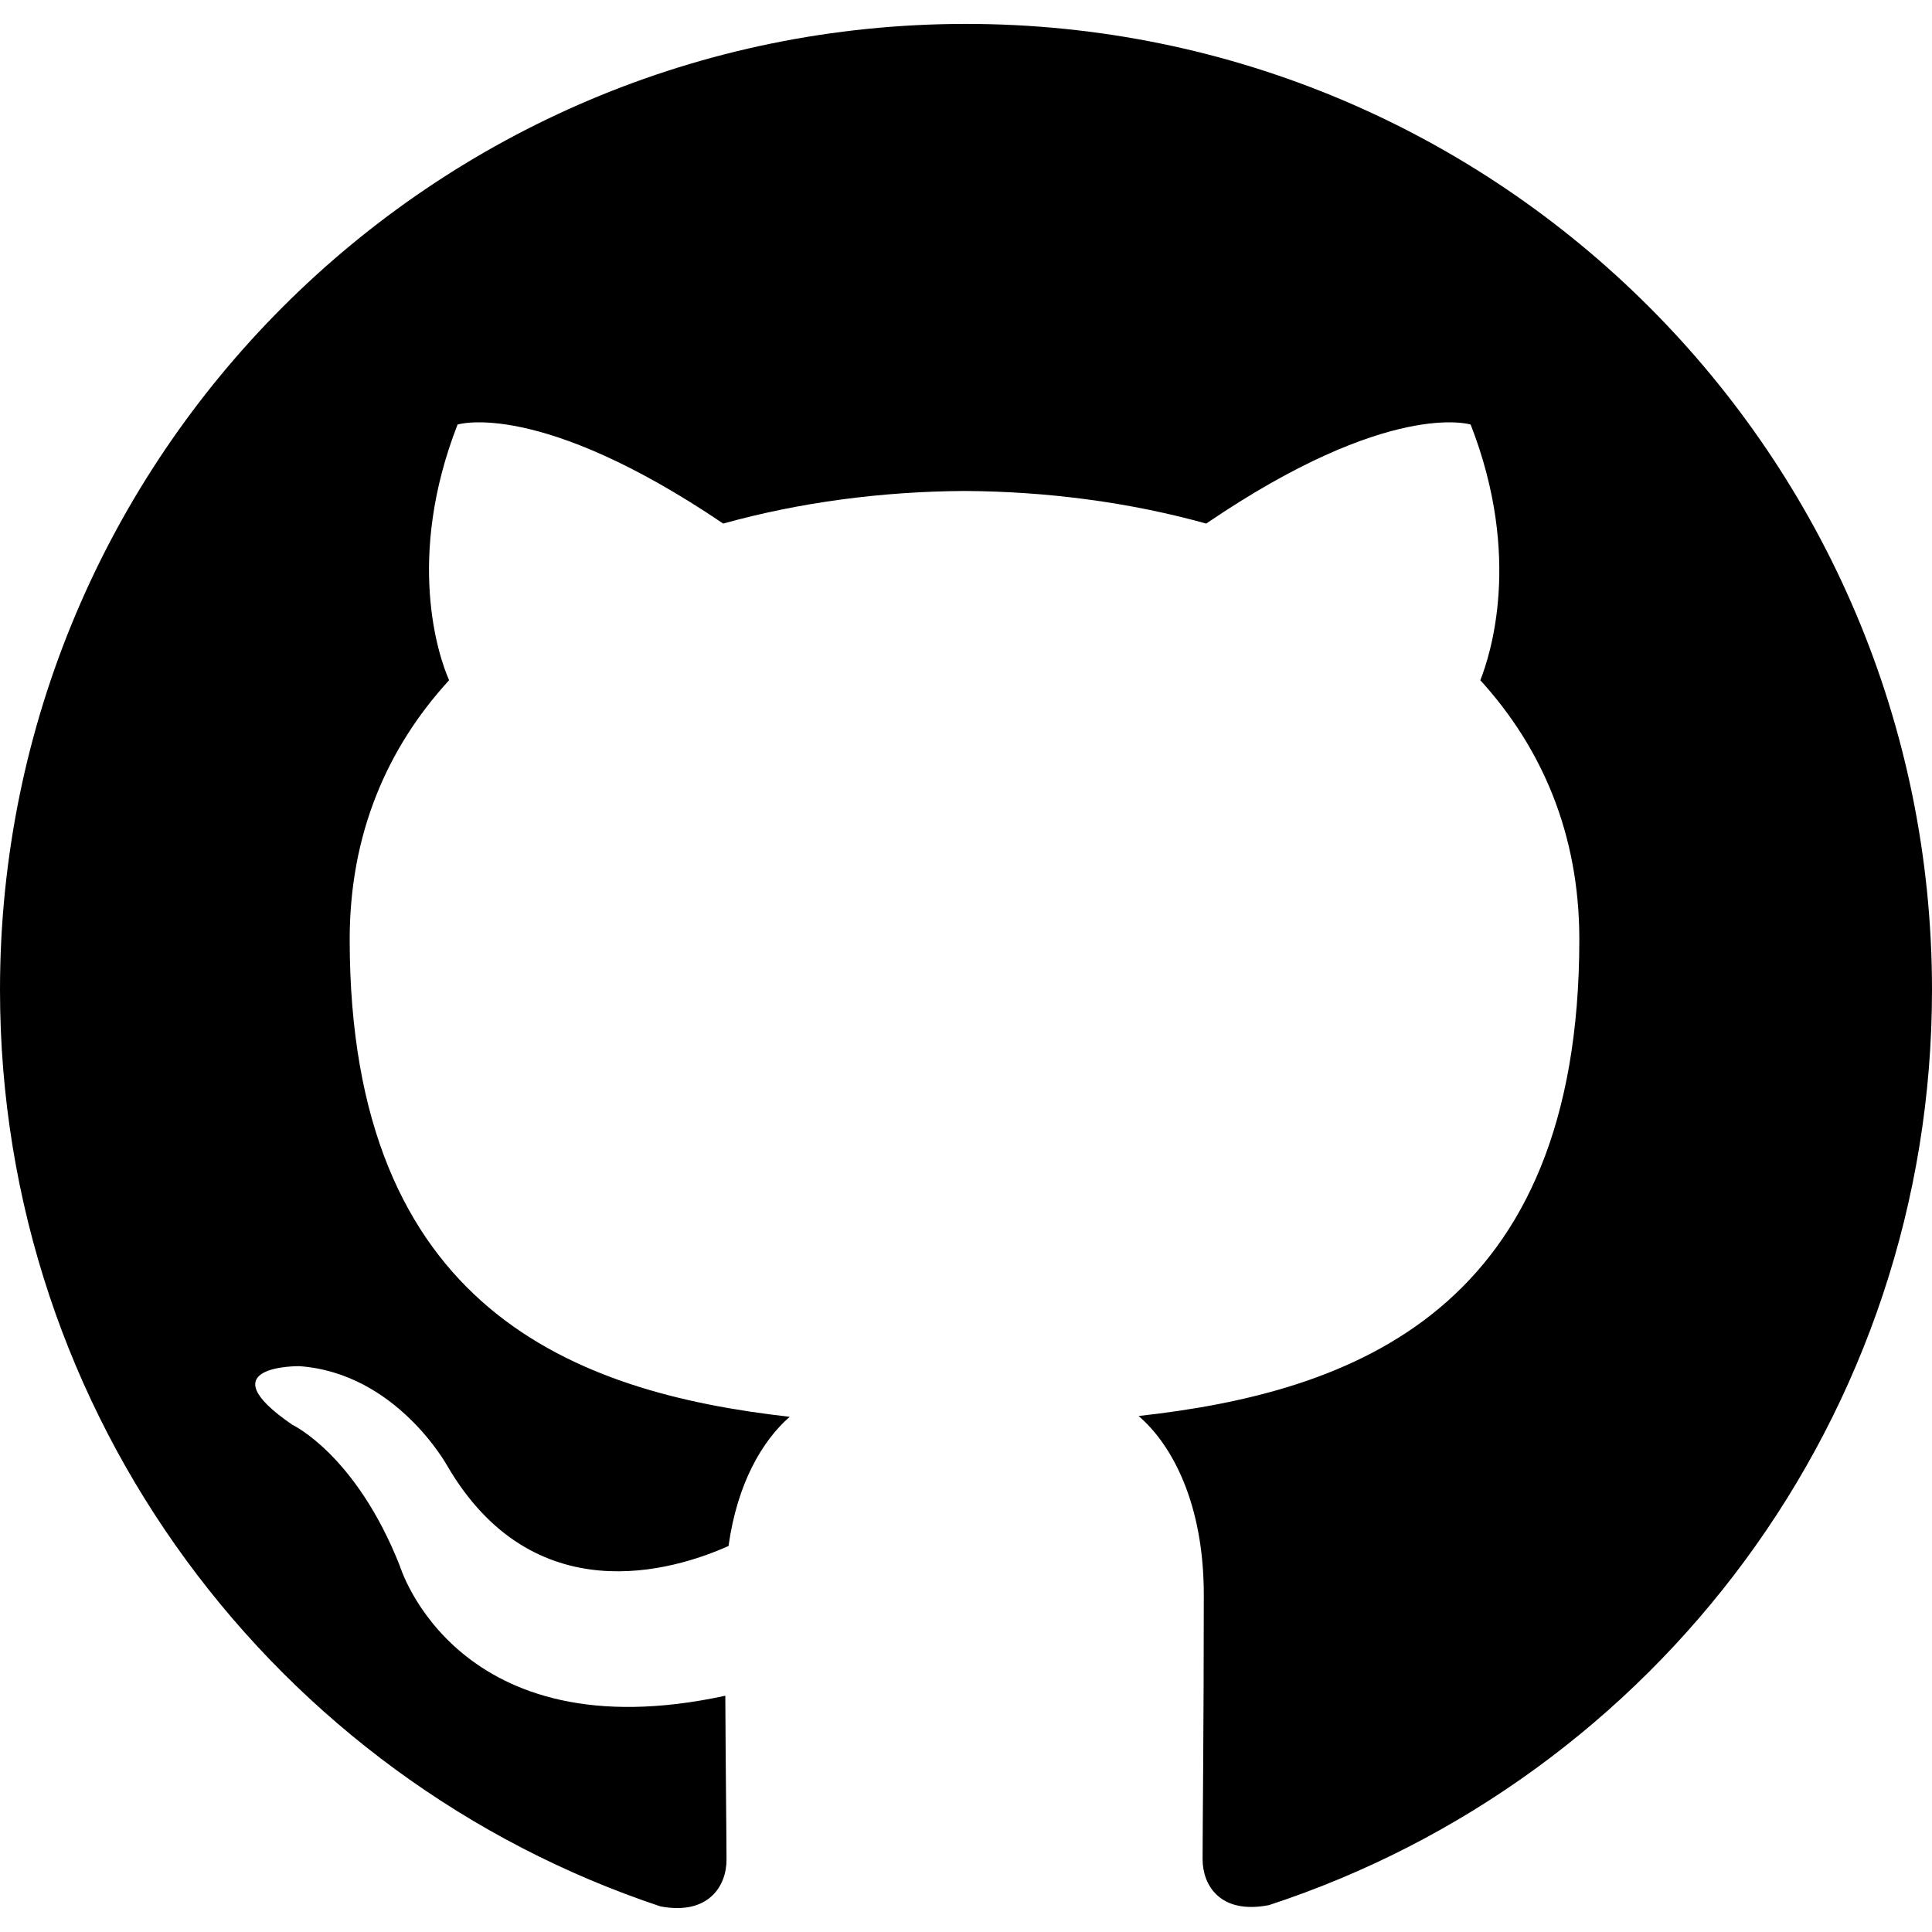
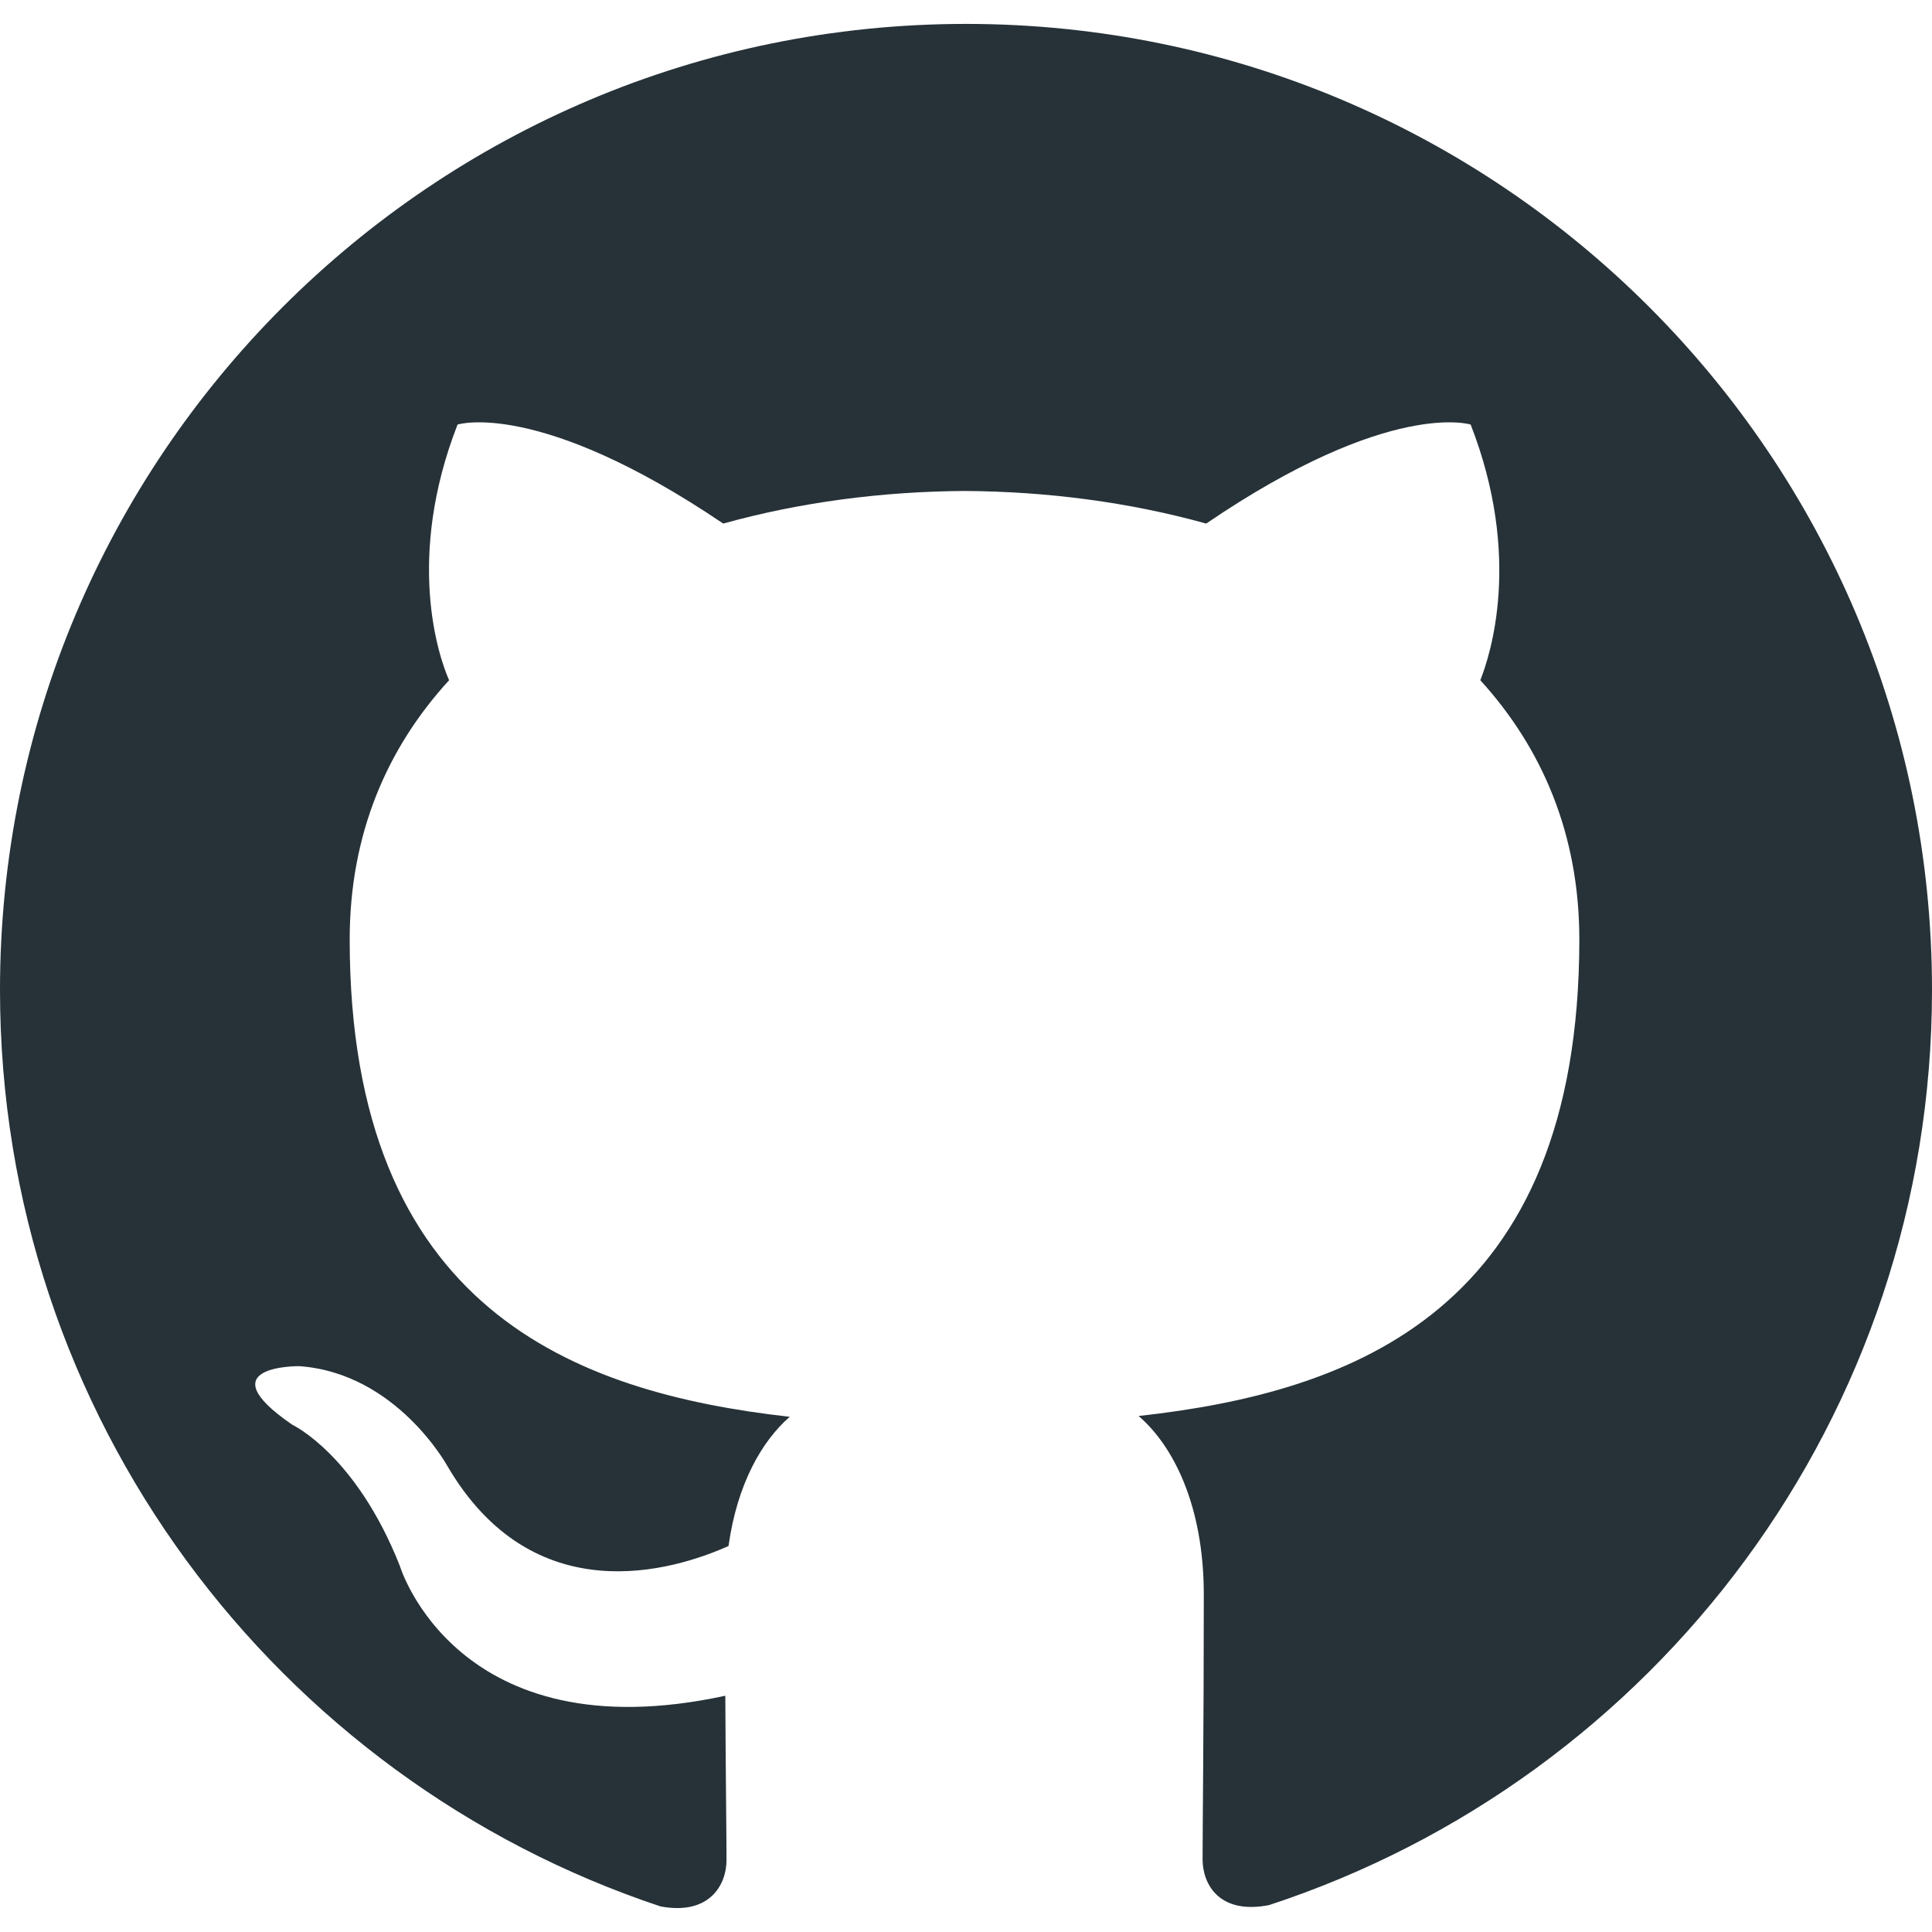
- <svg xmlns="http://www.w3.org/2000/svg" role="img" viewBox="0 0 24 24">
+ <svg xmlns="http://www.w3.org/2000/svg" role="img" viewBox="0 0 24 24" fill="#263238">
  <path d="M12 .297c-6.63 0-12 5.373-12 12 0 5.303 3.438 9.8 8.205 11.385.6.113.82-.258.82-.577 0-.285-.01-1.04-.015-2.04-3.338.724-4.042-1.61-4.042-1.61C4.422 18.07 3.633 17.7 3.633 17.7c-1.087-.744.084-.729.084-.729 1.205.084 1.838 1.236 1.838 1.236 1.07 1.835 2.809 1.305 3.495.998.108-.776.417-1.305.76-1.605-2.665-.3-5.466-1.332-5.466-5.93 0-1.31.465-2.38 1.235-3.22-.135-.303-.54-1.523.105-3.176 0 0 1.005-.322 3.3 1.23.96-.267 1.98-.399 3-.405 1.02.006 2.04.138 3 .405 2.28-1.552 3.285-1.23 3.285-1.23.645 1.653.24 2.873.12 3.176.765.84 1.23 1.91 1.23 3.22 0 4.61-2.805 5.625-5.475 5.92.42.36.81 1.096.81 2.22 0 1.606-.015 2.896-.015 3.286 0 .315.21.69.825.57C20.565 22.092 24 17.592 24 12.297c0-6.627-5.373-12-12-12" />
</svg>
